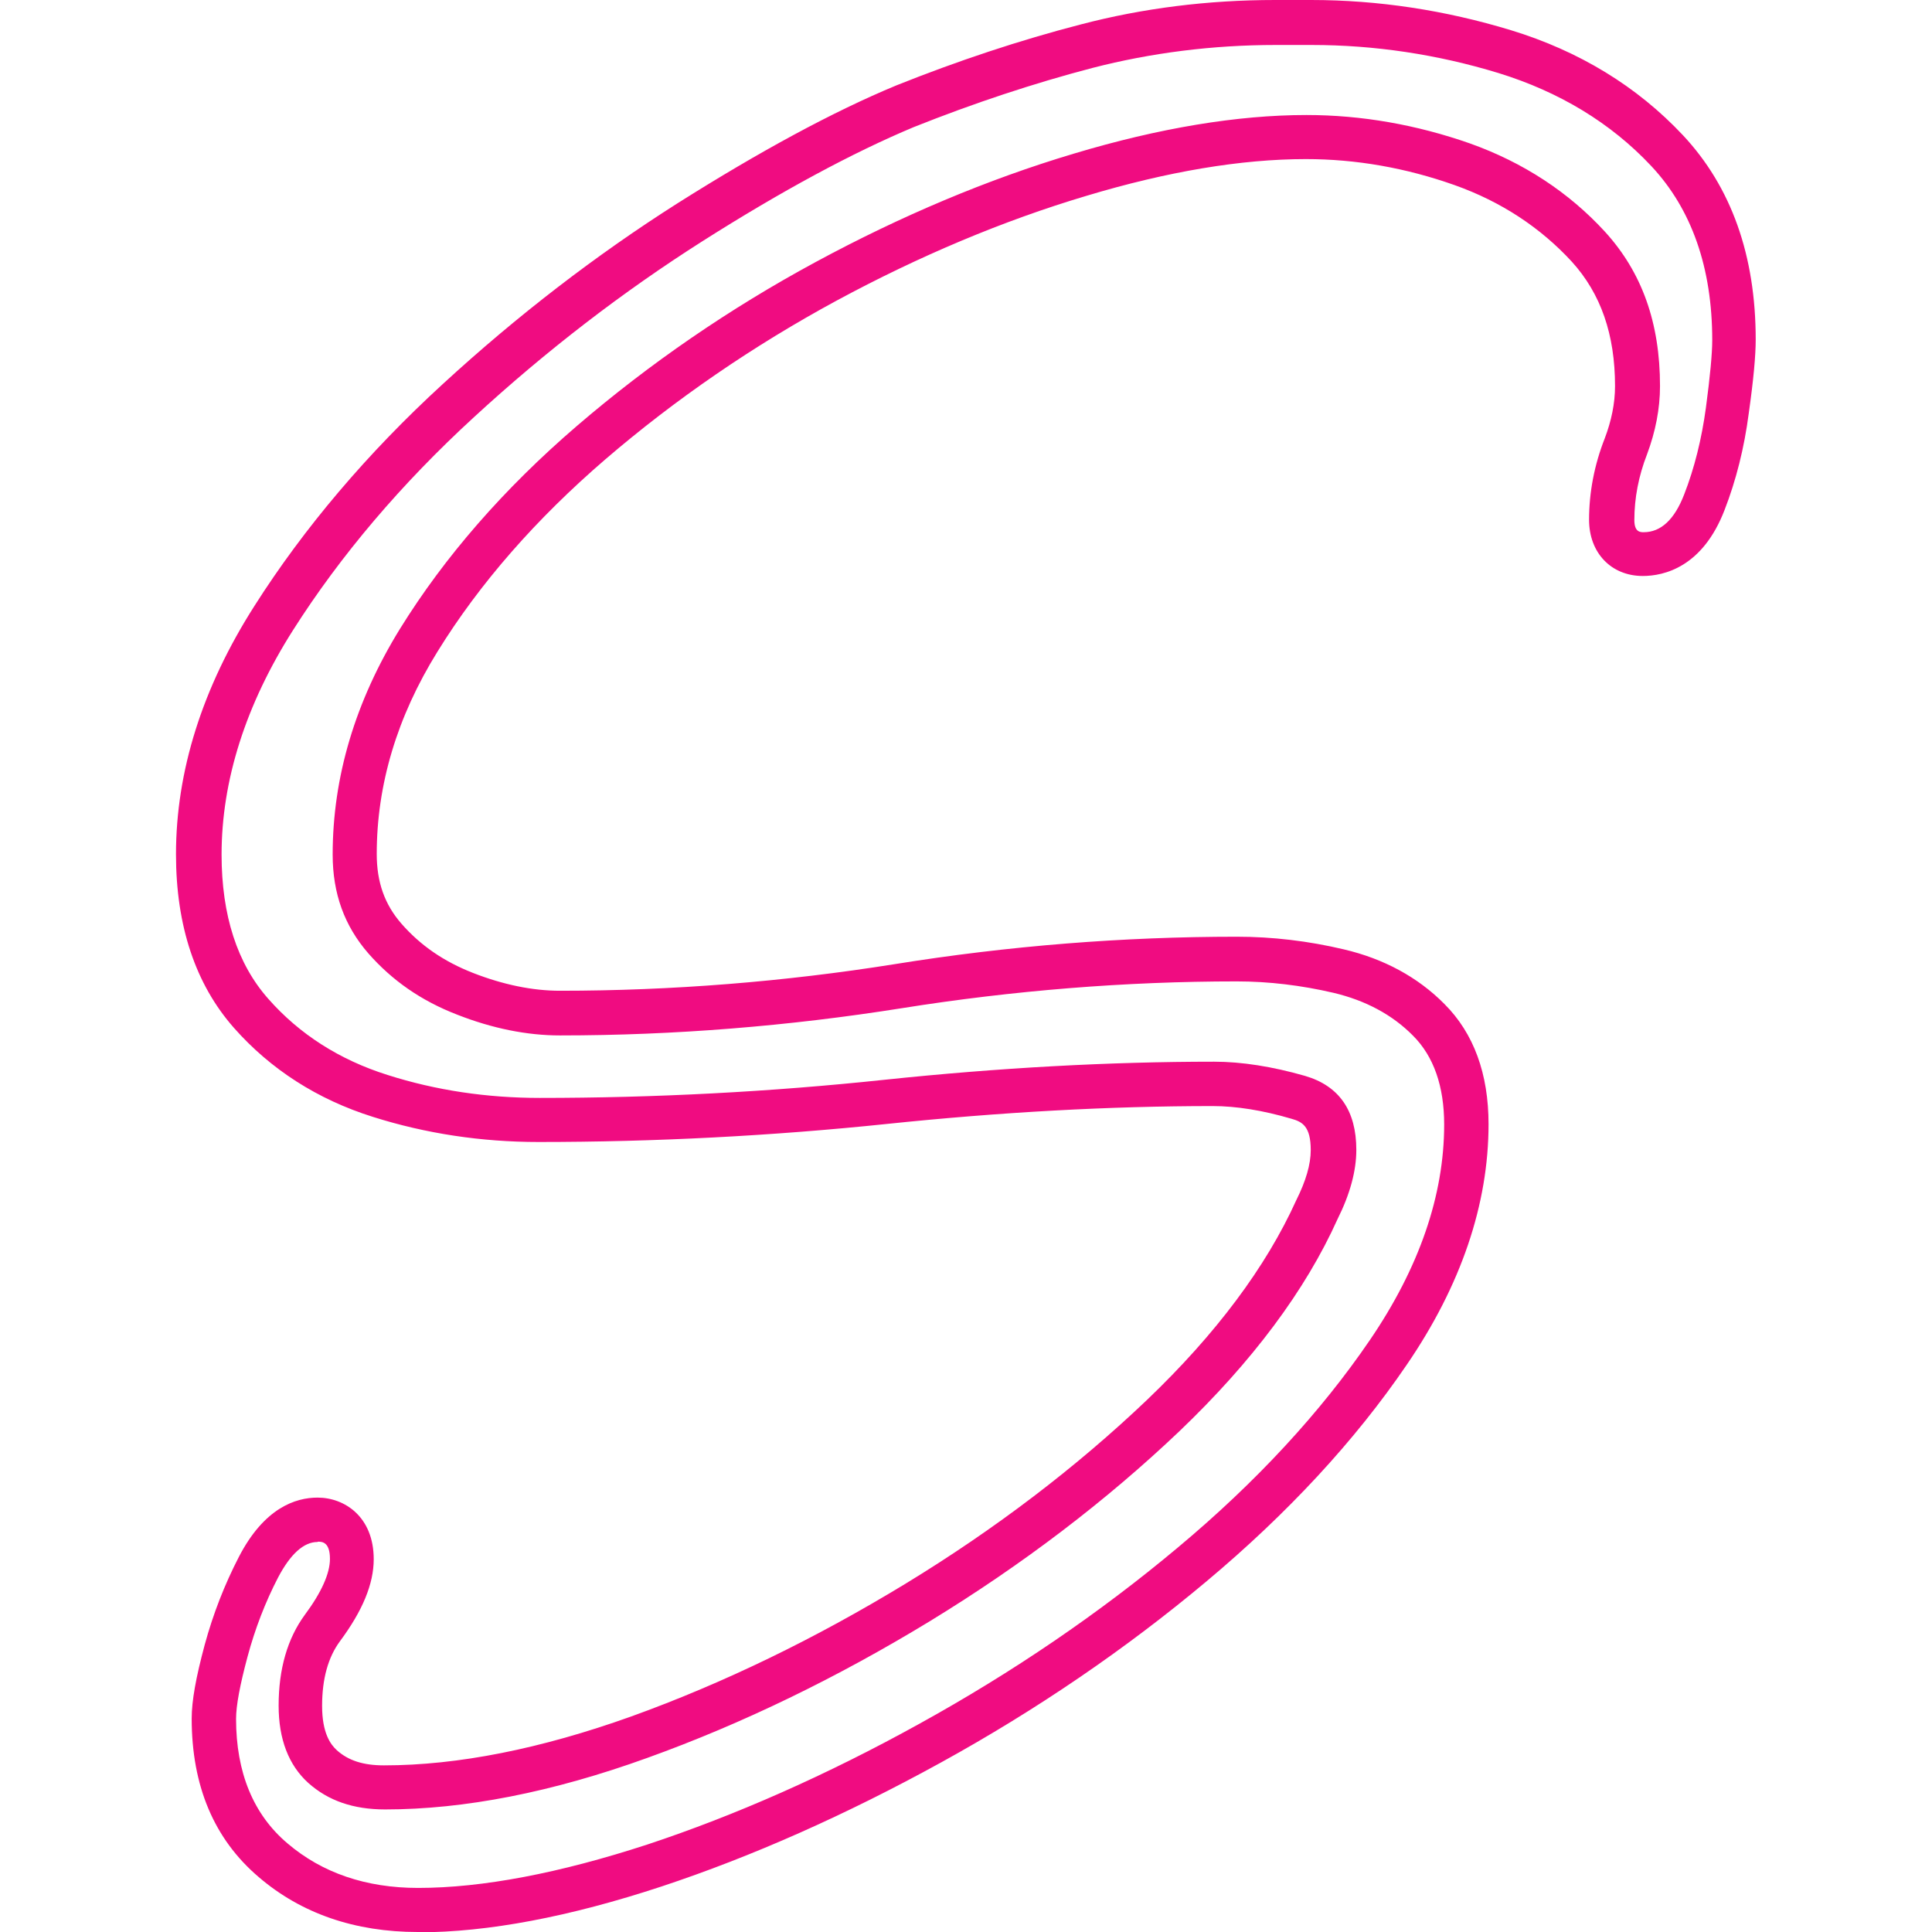
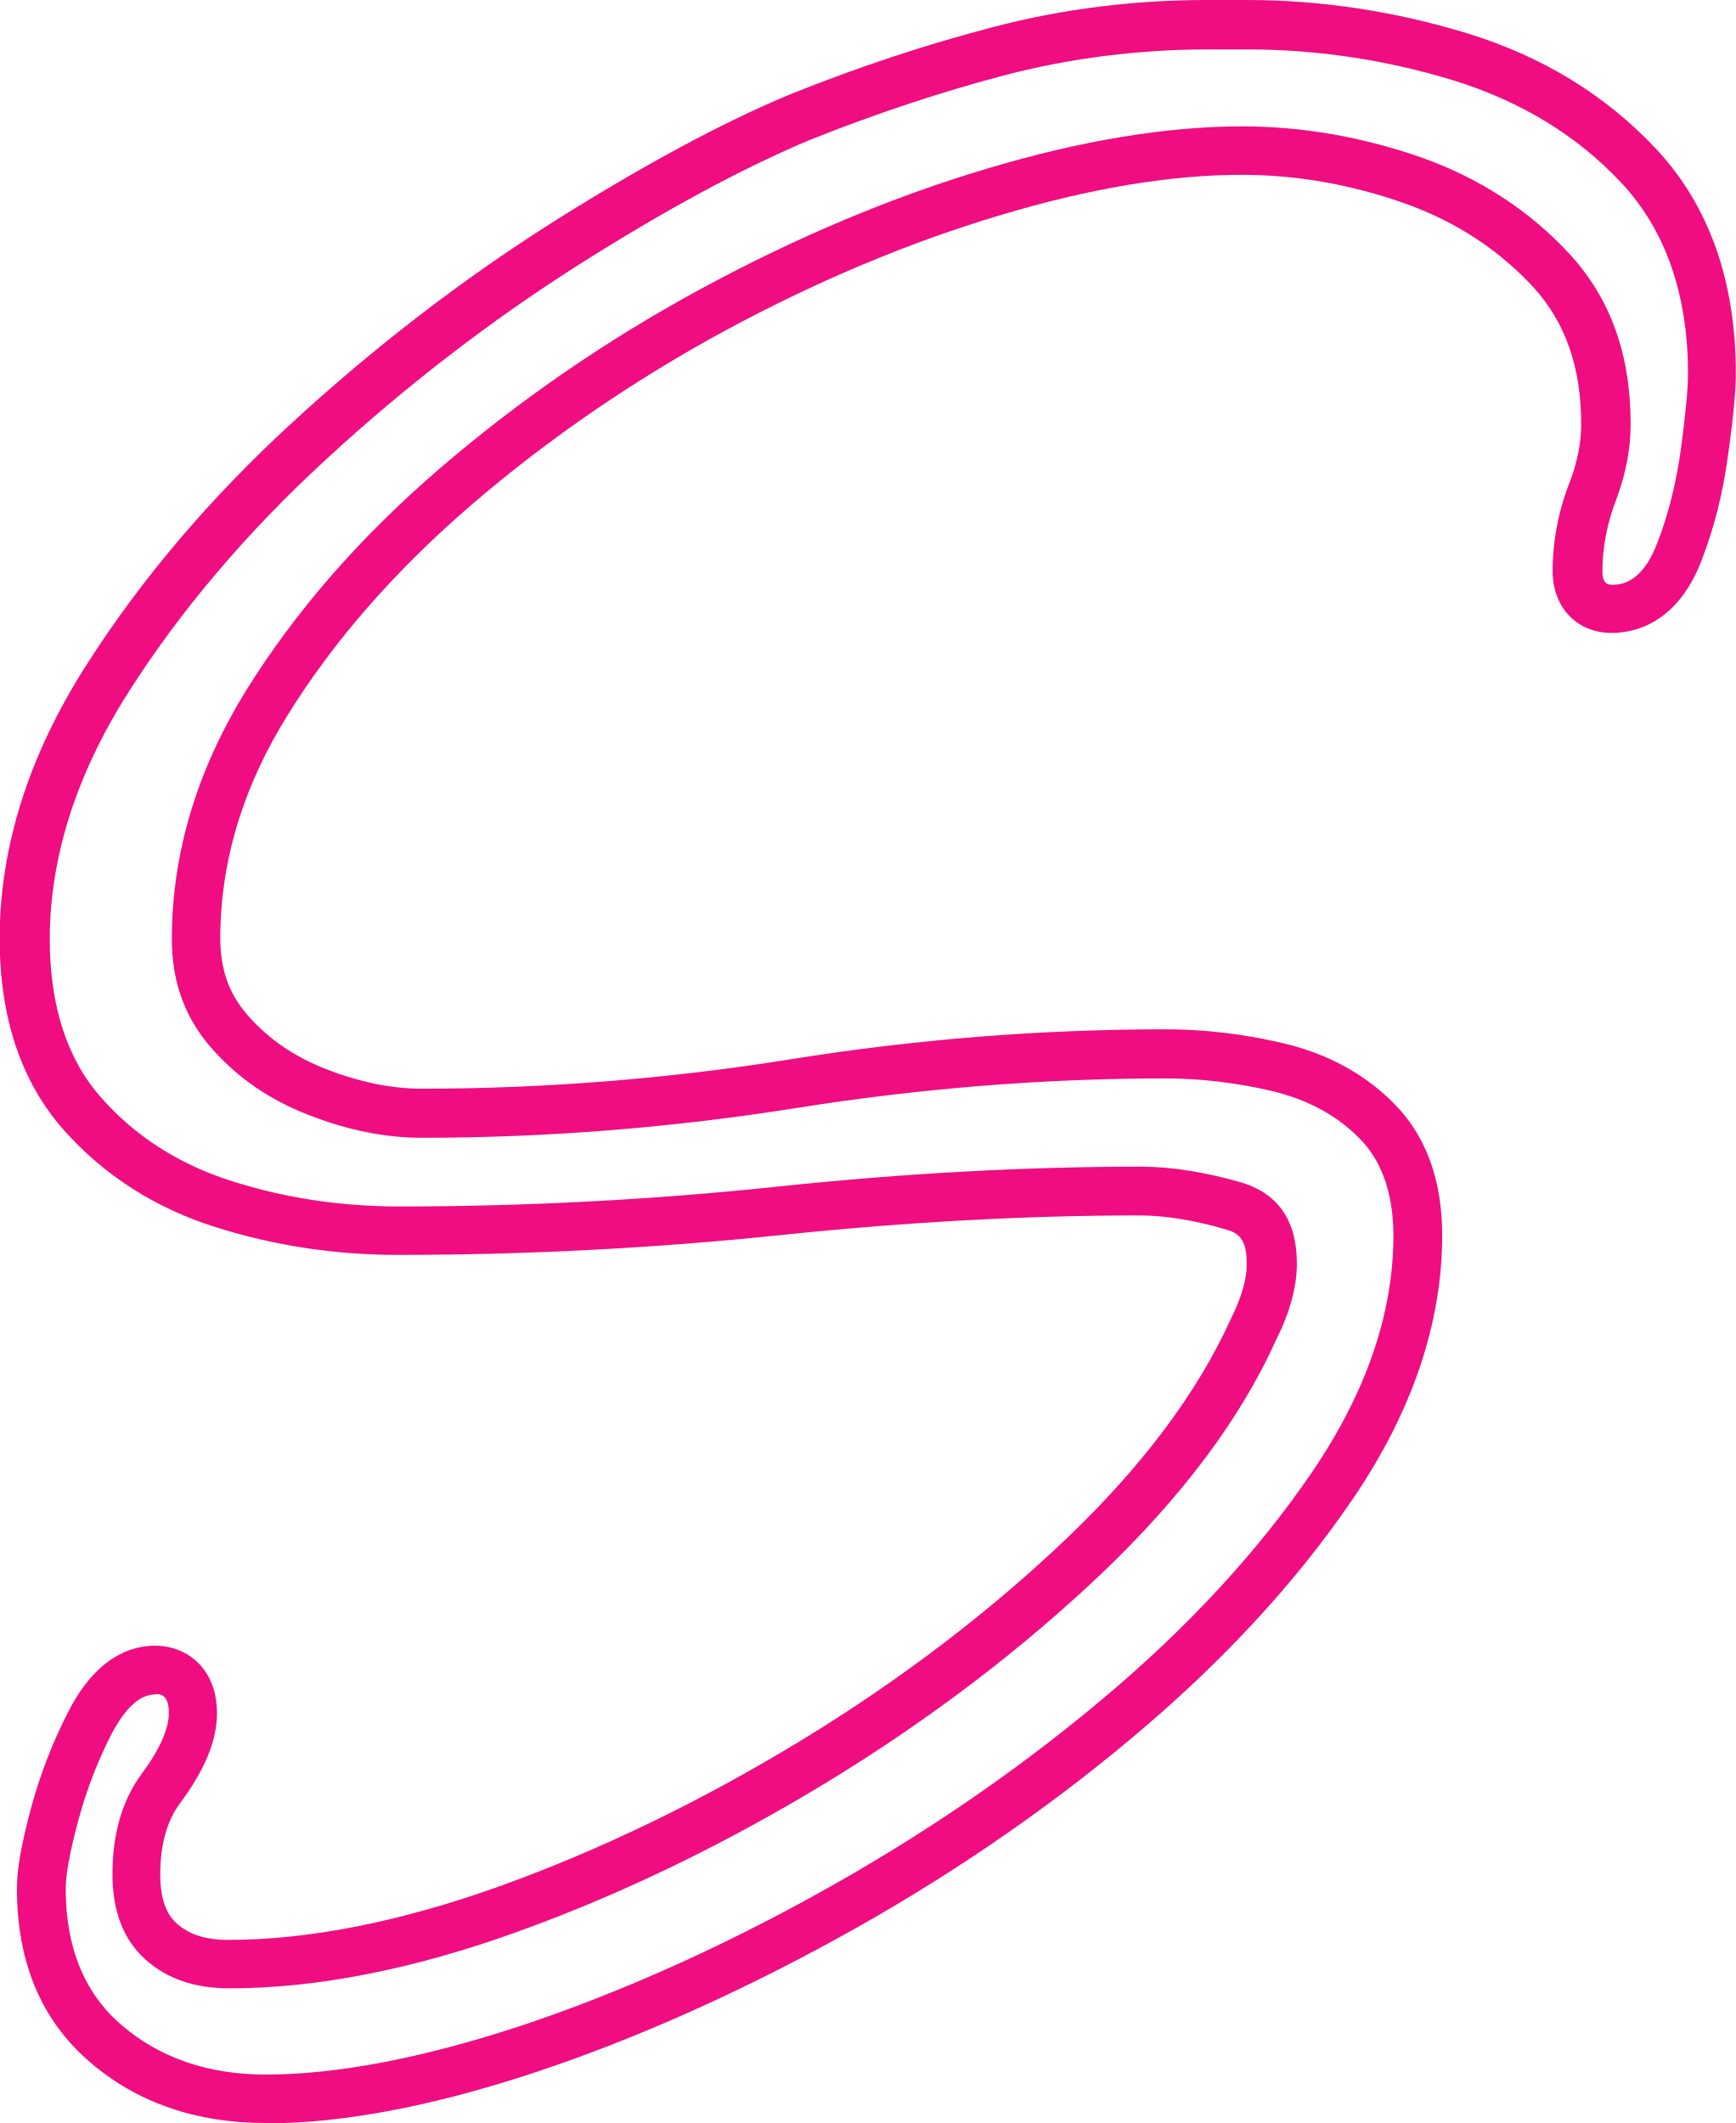
- <svg xmlns="http://www.w3.org/2000/svg" id="Layer_1" viewBox="0 0 64 64">
+ <svg xmlns="http://www.w3.org/2000/svg" id="Layer_1" viewBox="0 0 52.32 64">
  <defs>
    <style>
      .cls-1 {
        fill: #f00c81;
      }
    </style>
  </defs>
-   <path class="cls-1" d="M13.84,64c-2.08,0-3.86-.61-5.27-1.82-1.48-1.26-2.22-3.02-2.22-5.25,0-.59.14-1.36.43-2.44.28-1.03.66-2,1.13-2.91.84-1.63,1.88-1.97,2.61-1.97.9,0,1.86.64,1.86,2.04,0,.82-.37,1.71-1.12,2.72-.39.53-.59,1.24-.59,2.14s.28,1.28.49,1.47c.38.34.87.5,1.56.5,2.45,0,5.2-.55,8.19-1.62,3.05-1.1,6.1-2.58,9.09-4.4,2.97-1.81,5.66-3.86,8-6.09,2.28-2.18,3.94-4.4,4.94-6.61.32-.64.48-1.19.48-1.66,0-.79-.28-.94-.64-1.04-.95-.28-1.83-.42-2.61-.42-3.4,0-7.03.2-10.77.59-3.83.4-7.72.6-11.56.6-1.9,0-3.74-.28-5.48-.83-1.85-.58-3.4-1.58-4.61-2.95-1.27-1.44-1.92-3.37-1.92-5.75,0-2.75.87-5.52,2.6-8.23,1.64-2.58,3.74-5.06,6.24-7.35,2.46-2.26,5.07-4.27,7.78-5.99,2.71-1.71,5.14-3.03,7.24-3.9,2.05-.82,4.1-1.5,6.11-2.02,2.06-.54,4.22-.81,6.44-.81h1.19c2.23,0,4.45.34,6.62,1,2.26.69,4.18,1.86,5.7,3.48,1.6,1.71,2.41,3.98,2.41,6.77,0,.52-.07,1.31-.23,2.44-.15,1.15-.42,2.22-.8,3.2-.73,1.9-2.01,2.19-2.71,2.19-1.05,0-1.78-.77-1.78-1.86,0-.9.17-1.81.52-2.7.22-.58.34-1.16.34-1.73,0-1.71-.47-3.06-1.43-4.12-1.04-1.13-2.34-1.99-3.89-2.54-1.61-.57-3.26-.86-4.92-.86-2.14,0-4.59.41-7.28,1.22-2.75.82-5.53,1.99-8.27,3.47-2.75,1.49-5.32,3.25-7.65,5.25-2.29,1.97-4.17,4.11-5.57,6.38-1.34,2.16-2.01,4.41-2.01,6.7,0,.93.26,1.67.82,2.31.63.72,1.4,1.25,2.37,1.63,1,.39,1.97.59,2.88.59,3.71,0,7.44-.3,11.08-.88,3.78-.61,7.59-.91,11.34-.91,1.18,0,2.37.14,3.55.42,1.32.31,2.45.92,3.33,1.81.97.97,1.46,2.31,1.46,3.98,0,2.65-.91,5.34-2.71,7.97-1.71,2.51-3.94,4.92-6.64,7.18-2.66,2.23-5.62,4.25-8.78,5.99-3.16,1.74-6.27,3.12-9.26,4.11-3.06,1.01-5.77,1.52-8.05,1.52ZM10.52,51.08c-.46,0-.9.4-1.31,1.18-.42.81-.76,1.69-1.01,2.62-.25.93-.38,1.62-.38,2.06,0,1.77.57,3.17,1.71,4.13,1.14.97,2.59,1.47,4.32,1.47,2.13,0,4.69-.49,7.6-1.44,2.9-.96,5.94-2.3,9.01-4,3.08-1.7,5.96-3.66,8.55-5.83,2.6-2.17,4.74-4.49,6.37-6.88,1.63-2.39,2.46-4.79,2.46-7.14,0-1.27-.35-2.26-1.03-2.94-.69-.7-1.58-1.17-2.63-1.42-1.07-.25-2.15-.38-3.21-.38-3.67,0-7.41.3-11.11.89-3.72.59-7.52.9-11.31.9-1.09,0-2.24-.23-3.41-.69-1.19-.46-2.15-1.13-2.94-2.03-.79-.91-1.18-1.98-1.18-3.27,0-2.57.75-5.08,2.23-7.48,1.48-2.39,3.45-4.65,5.86-6.72,2.41-2.07,5.06-3.89,7.91-5.43,2.83-1.53,5.7-2.74,8.55-3.59,2.83-.85,5.43-1.28,7.71-1.28,1.82,0,3.64.32,5.41.94,1.77.63,3.28,1.62,4.48,2.93,1.22,1.34,1.82,3.01,1.82,5.11,0,.75-.15,1.51-.43,2.26-.28.72-.42,1.45-.42,2.18,0,.4.2.4.31.4.57,0,1.02-.42,1.34-1.25h0c.34-.87.58-1.84.72-2.87.14-1.05.21-1.8.21-2.24,0-2.4-.68-4.34-2.02-5.77-1.34-1.43-3.05-2.46-5.06-3.08-2.03-.62-4.11-.93-6.19-.93h-1.19c-2.09,0-4.13.26-6.07.76-1.95.51-3.94,1.17-5.92,1.96-2.01.84-4.37,2.11-7,3.78-2.63,1.67-5.18,3.63-7.57,5.83-2.4,2.2-4.42,4.58-5.99,7.05-1.57,2.47-2.37,4.98-2.37,7.44,0,2.01.52,3.62,1.55,4.78,1.03,1.17,2.36,2.02,3.95,2.52,1.6.51,3.29.76,5.04.76,3.8,0,7.64-.2,11.41-.6,3.8-.4,7.47-.6,10.93-.6.91,0,1.93.16,3.01.47,1.13.33,1.7,1.15,1.7,2.45,0,.7-.21,1.47-.62,2.29-1.06,2.36-2.83,4.73-5.25,7.04-2.42,2.3-5.19,4.41-8.25,6.28-3.07,1.87-6.22,3.4-9.36,4.53-3.15,1.14-6.07,1.71-8.69,1.71-1.06,0-1.89-.29-2.55-.88-.65-.59-.98-1.45-.98-2.56,0-1.21.29-2.22.87-3.01.55-.74.83-1.37.83-1.85,0-.57-.27-.57-.4-.57Z" />
+   <path class="cls-1" d="M8,64c-2.08,0-3.86-.61-5.27-1.82-1.48-1.26-2.22-3.02-2.22-5.25,0-.59.14-1.36.43-2.44.28-1.03.66-2,1.13-2.91.84-1.63,1.88-1.97,2.61-1.97.9,0,1.86.64,1.86,2.04,0,.82-.37,1.71-1.12,2.72-.39.53-.59,1.24-.59,2.14s.28,1.28.49,1.47c.38.34.87.5,1.56.5,2.45,0,5.2-.55,8.19-1.62,3.05-1.1,6.1-2.58,9.09-4.4,2.97-1.81,5.66-3.86,8-6.09,2.28-2.18,3.94-4.4,4.94-6.61.32-.64.48-1.19.48-1.66,0-.79-.28-.94-.64-1.04-.95-.28-1.83-.42-2.61-.42-3.4,0-7.03.2-10.77.59-3.83.4-7.72.6-11.56.6-1.9,0-3.74-.28-5.48-.83-1.85-.58-3.4-1.58-4.61-2.95-1.27-1.44-1.92-3.37-1.92-5.75,0-2.75.87-5.52,2.6-8.23,1.64-2.58,3.74-5.06,6.24-7.35,2.46-2.26,5.07-4.27,7.78-5.99,2.71-1.71,5.14-3.03,7.24-3.9,2.05-.82,4.1-1.5,6.11-2.02,2.06-.54,4.22-.81,6.44-.81h1.19c2.23,0,4.45.34,6.62,1,2.26.69,4.18,1.86,5.7,3.48,1.6,1.71,2.41,3.98,2.41,6.77,0,.52-.07,1.31-.23,2.44-.15,1.15-.42,2.22-.8,3.2-.73,1.9-2.01,2.19-2.71,2.19-1.05,0-1.78-.77-1.78-1.86,0-.9.17-1.81.52-2.7.22-.58.34-1.16.34-1.73,0-1.71-.47-3.06-1.43-4.12-1.04-1.13-2.34-1.99-3.89-2.54-1.61-.57-3.26-.86-4.92-.86-2.14,0-4.59.41-7.28,1.22-2.75.82-5.53,1.99-8.27,3.47-2.75,1.49-5.32,3.25-7.65,5.25-2.29,1.97-4.17,4.11-5.57,6.38-1.34,2.16-2.01,4.41-2.01,6.7,0,.93.26,1.67.82,2.31.63.72,1.4,1.25,2.37,1.63,1,.39,1.97.59,2.88.59,3.71,0,7.44-.3,11.08-.88,3.78-.61,7.59-.91,11.34-.91,1.18,0,2.37.14,3.55.42,1.32.31,2.45.92,3.33,1.81.97.97,1.46,2.31,1.46,3.98,0,2.65-.91,5.34-2.71,7.97-1.71,2.51-3.94,4.92-6.64,7.18-2.66,2.23-5.62,4.25-8.78,5.99-3.16,1.74-6.27,3.12-9.26,4.11-3.06,1.01-5.77,1.52-8.05,1.52ZM4.68,51.08c-.46,0-.9.4-1.31,1.18-.42.81-.76,1.69-1.01,2.62-.25.93-.38,1.62-.38,2.06,0,1.77.57,3.17,1.71,4.13,1.14.97,2.59,1.47,4.32,1.47,2.13,0,4.69-.49,7.6-1.44,2.9-.96,5.94-2.3,9.01-4,3.08-1.7,5.96-3.66,8.55-5.83,2.6-2.17,4.74-4.49,6.37-6.88,1.63-2.39,2.46-4.79,2.46-7.14,0-1.27-.35-2.26-1.03-2.94-.69-.7-1.58-1.17-2.63-1.42-1.07-.25-2.15-.38-3.21-.38-3.67,0-7.41.3-11.11.89-3.72.59-7.52.9-11.31.9-1.09,0-2.24-.23-3.41-.69-1.19-.46-2.15-1.13-2.94-2.03-.79-.91-1.18-1.98-1.18-3.27,0-2.57.75-5.08,2.23-7.48,1.48-2.39,3.45-4.65,5.86-6.72,2.41-2.07,5.06-3.89,7.91-5.43,2.83-1.53,5.7-2.74,8.55-3.59,2.83-.85,5.43-1.28,7.71-1.28,1.82,0,3.64.32,5.41.94,1.77.63,3.28,1.62,4.48,2.93,1.22,1.34,1.82,3.01,1.82,5.11,0,.75-.15,1.51-.43,2.26-.28.72-.42,1.45-.42,2.18,0,.4.2.4.31.4.57,0,1.02-.42,1.34-1.25h0c.34-.87.58-1.84.72-2.87.14-1.05.21-1.8.21-2.24,0-2.4-.68-4.34-2.02-5.77-1.34-1.43-3.05-2.46-5.06-3.08-2.03-.62-4.11-.93-6.19-.93h-1.19c-2.09,0-4.13.26-6.07.76-1.95.51-3.94,1.17-5.92,1.96-2.01.84-4.37,2.11-7,3.78-2.63,1.67-5.18,3.63-7.57,5.83-2.4,2.2-4.42,4.58-5.99,7.05-1.57,2.47-2.37,4.98-2.37,7.44,0,2.01.52,3.62,1.55,4.78,1.03,1.17,2.36,2.02,3.95,2.52,1.6.51,3.29.76,5.04.76,3.8,0,7.64-.2,11.41-.6,3.8-.4,7.47-.6,10.93-.6.91,0,1.93.16,3.01.47,1.13.33,1.7,1.15,1.7,2.45,0,.7-.21,1.47-.62,2.29-1.06,2.36-2.83,4.73-5.25,7.04-2.42,2.3-5.19,4.41-8.25,6.28-3.07,1.87-6.22,3.4-9.36,4.53-3.15,1.14-6.07,1.71-8.69,1.71-1.06,0-1.89-.29-2.55-.88-.65-.59-.98-1.45-.98-2.56,0-1.21.29-2.22.87-3.01.55-.74.83-1.37.83-1.85,0-.57-.27-.57-.4-.57Z" />
</svg>
